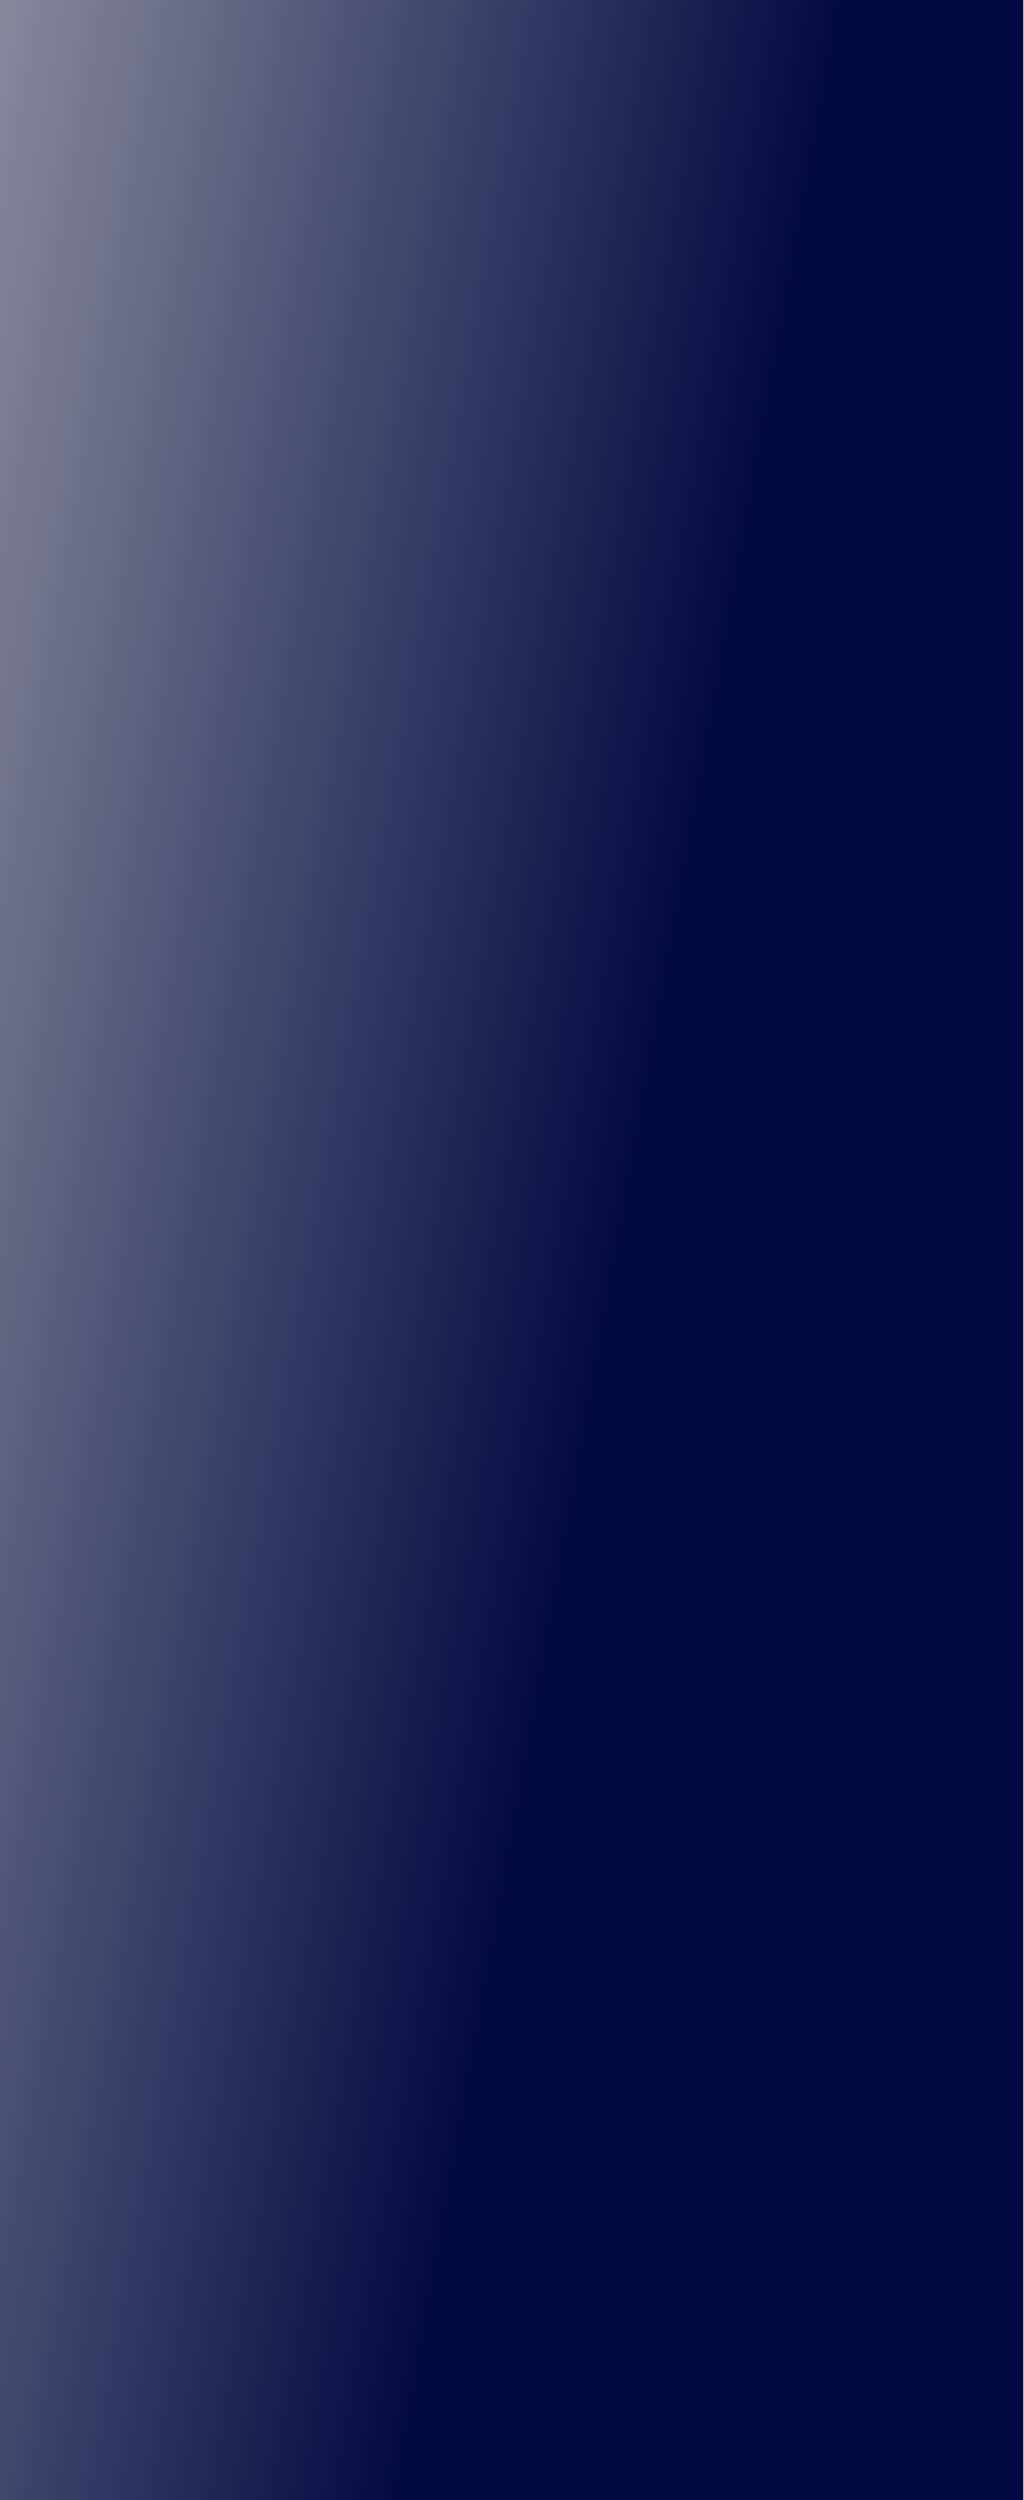
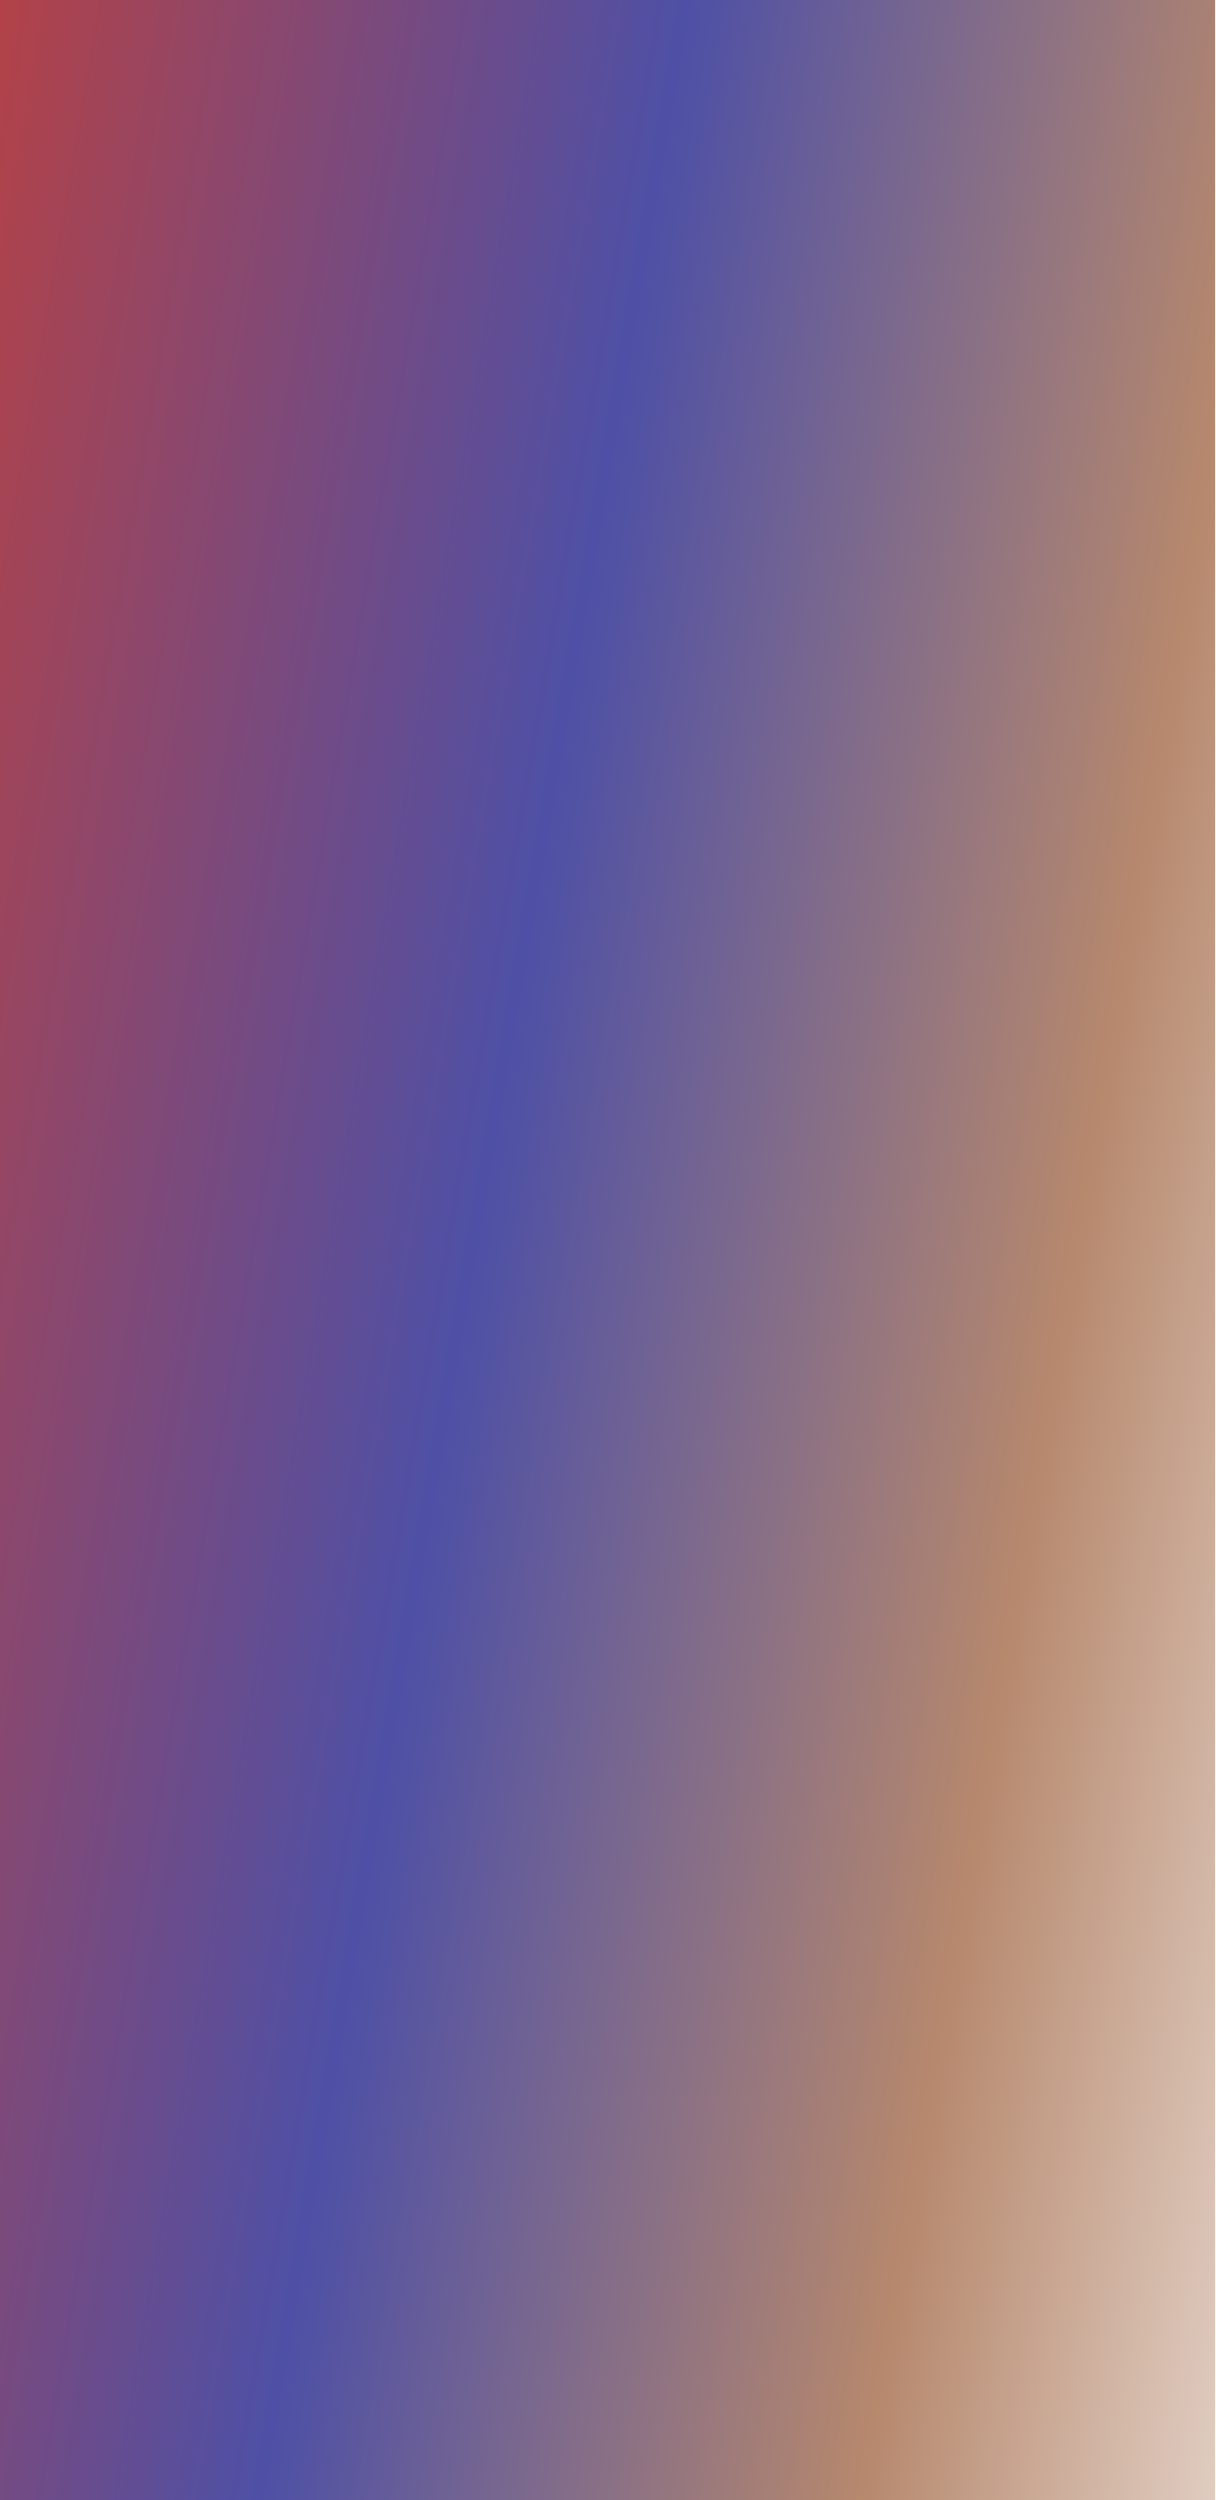
- <svg xmlns="http://www.w3.org/2000/svg" width="1440" height="3518" viewBox="0 0 1440 3518" fill="none">
-   <path d="M-3 0H1440V3518H-3L-3 0Z" fill="url(#paint0_linear_0_149)" />
+ <svg xmlns="http://www.w3.org/2000/svg" width="1445" height="2973" viewBox="0 0 1445 2973" fill="none">
+   <path d="M-3 0H1445V3678H-3L-3 0Z" fill="url(#paint0_linear_1_272)" />
  <defs>
-     <linearGradient id="paint0_linear_0_149" x1="-444.919" y1="-1039.25" x2="2357.94" y2="-539.57" gradientUnits="userSpaceOnUse">
-       <stop stop-color="#CCCCCC" />
-       <stop offset="0.633" stop-color="#000940" />
+     <linearGradient id="paint0_linear_1_272" x1="-446.45" y1="-1086.52" x2="2372.97" y2="-604.084" gradientUnits="userSpaceOnUse">
+       <stop stop-color="#FF3700" />
+       <stop offset="0.5" stop-color="#4E50A6" />
+       <stop offset="0.745" stop-color="#B6886D" />
+       <stop offset="1" stop-color="white" />
    </linearGradient>
  </defs>
</svg>
